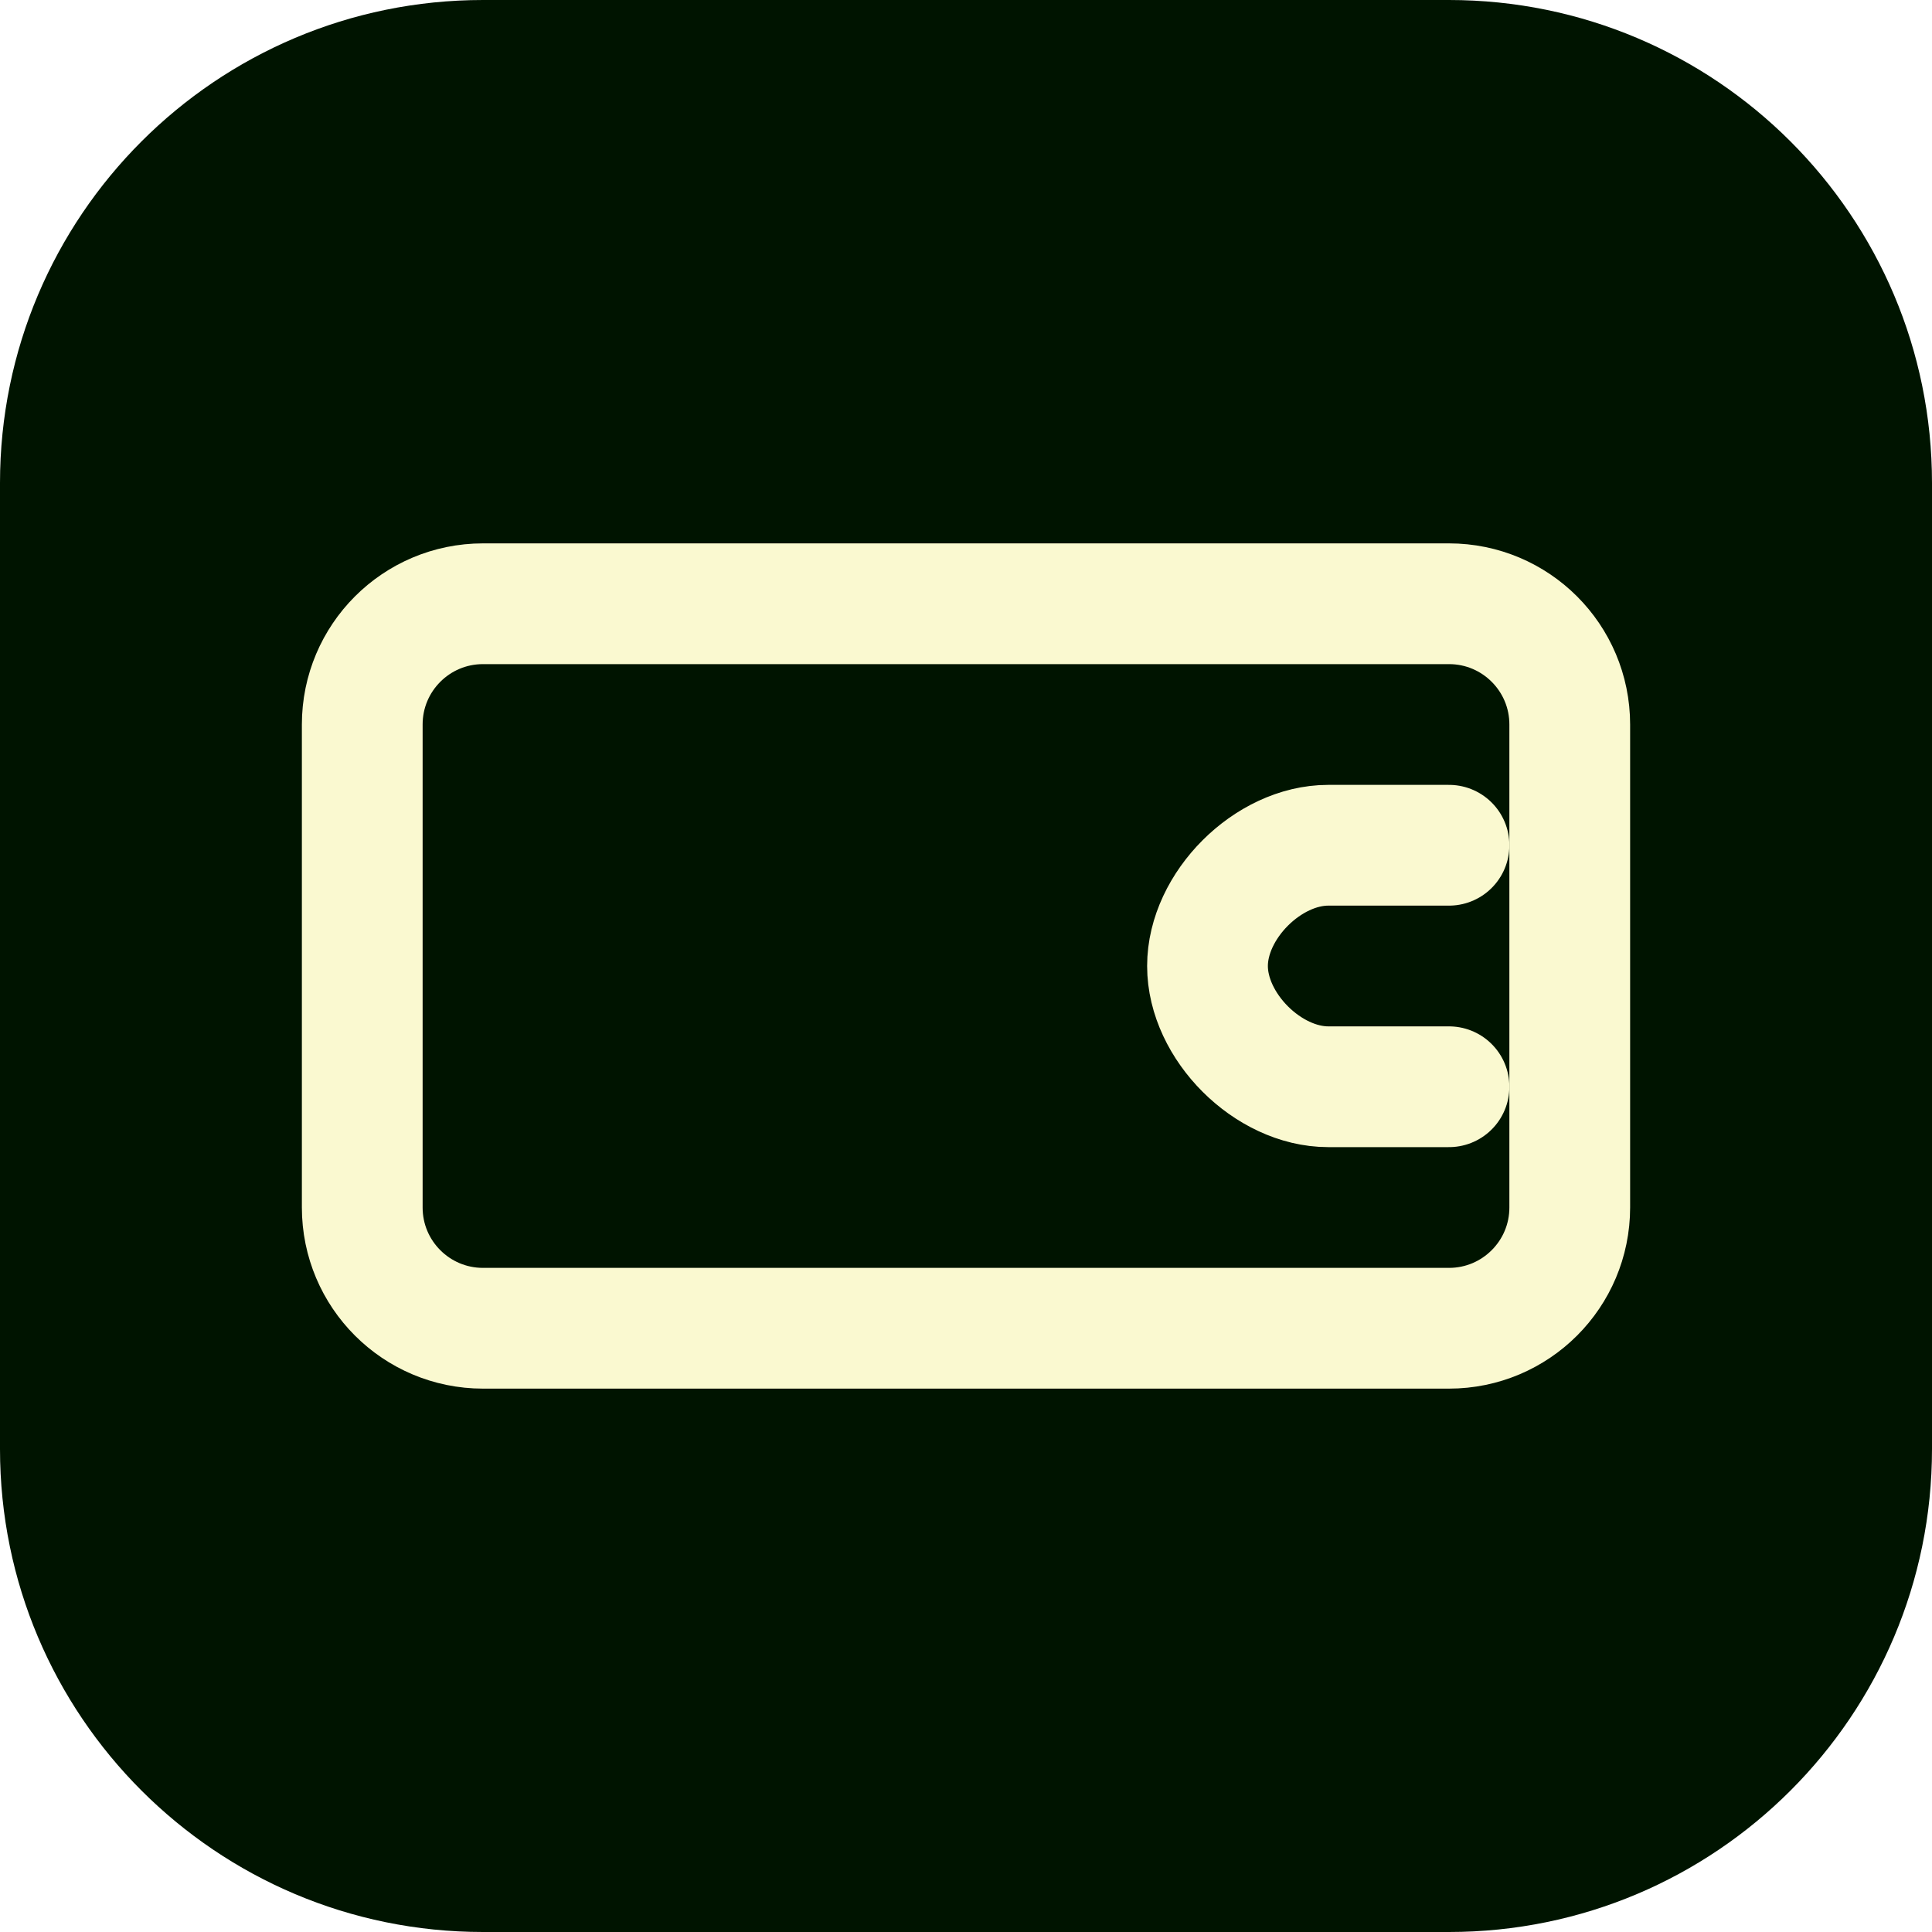
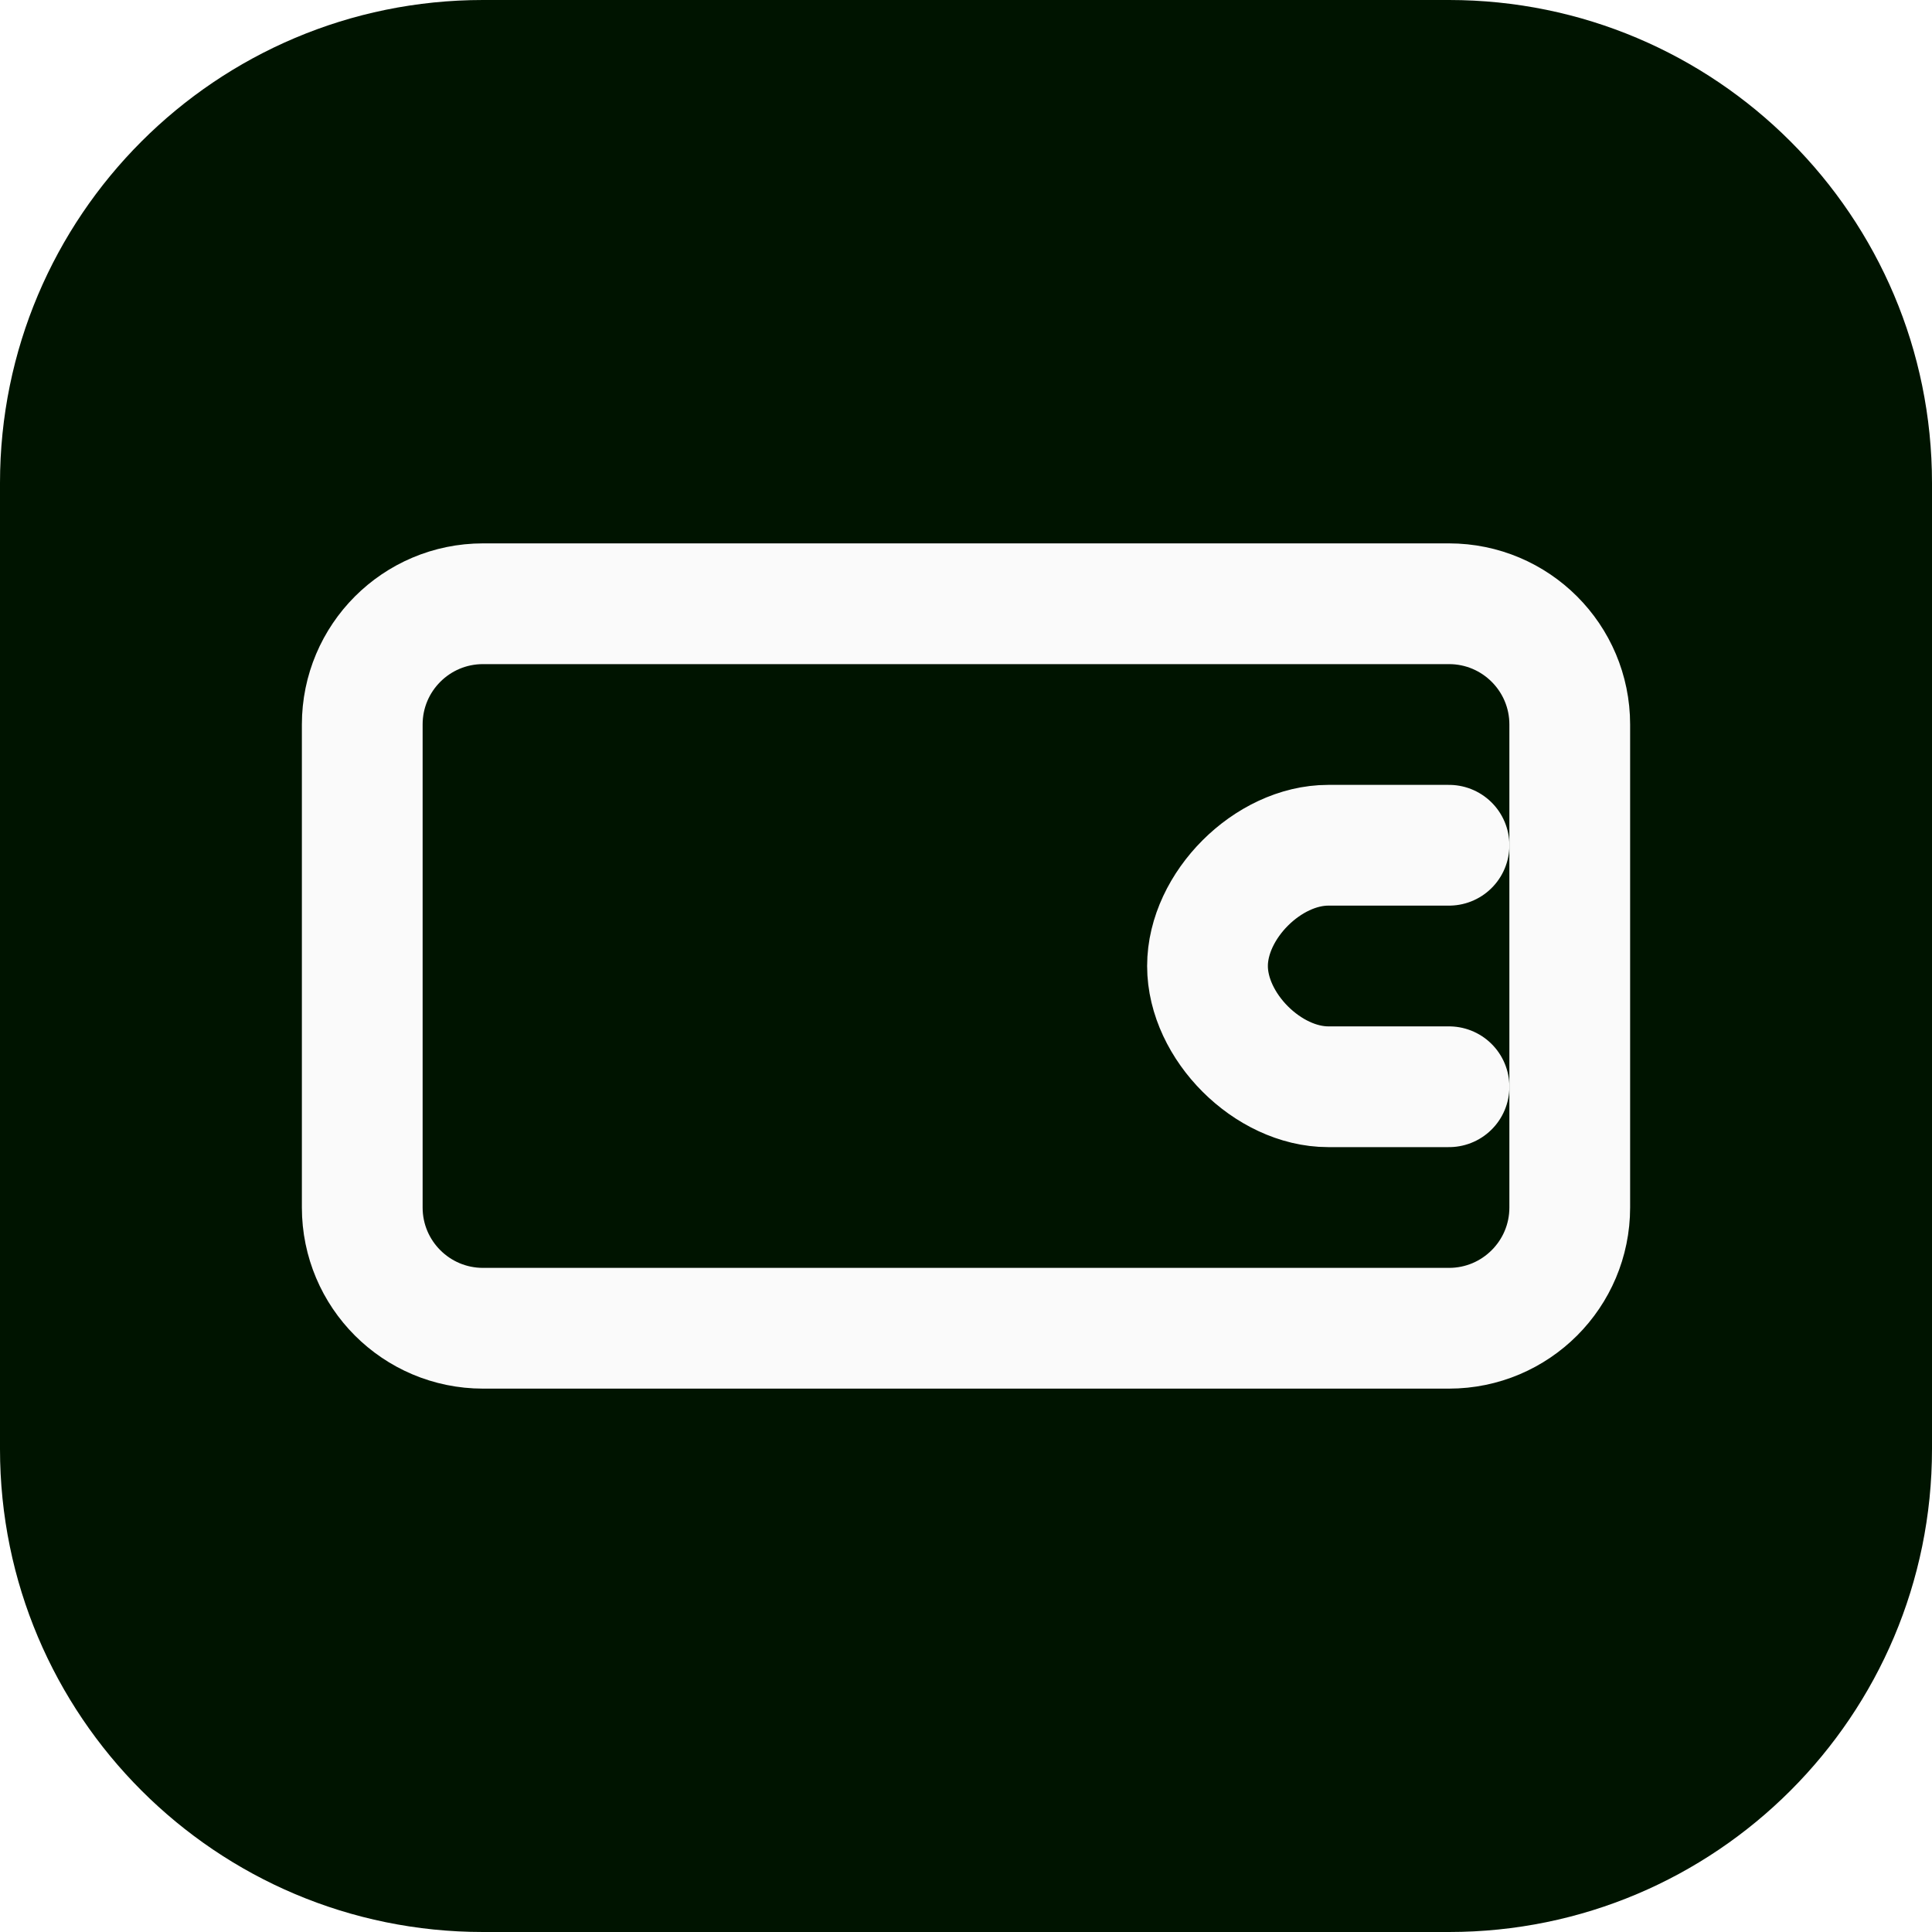
<svg xmlns="http://www.w3.org/2000/svg" width="512" height="512" viewBox="0 0 512 512" fill="none">
  <rect width="512" height="512" rx="128" fill="#001400" />
-   <path d="M384 160H128C110.327 160 96 174.327 96 192V320C96 337.673 110.327 352 128 352H384C401.673 352 416 337.673 416 320V192C416 174.327 401.673 160 384 160Z" stroke="#FAF9D0" stroke-width="32" stroke-linecap="round" stroke-linejoin="round" />
-   <path d="M384 224H352C336 224 320 240 320 256C320 272 336 288 352 288H384" stroke="#FAF9D0" stroke-width="32" stroke-linecap="round" stroke-linejoin="round" />
+   <path d="M384 160H128C110.327 160 96 174.327 96 192V320C96 337.673 110.327 352 128 352H384C401.673 352 416 337.673 416 320V192C416 174.327 401.673 160 384 160Z" stroke="#fafafa" stroke-width="32" stroke-linecap="round" stroke-linejoin="round" />
+   <path d="M384 224H352C336 224 320 240 320 256C320 272 336 288 352 288H384" stroke="#fafafa" stroke-width="32" stroke-linecap="round" stroke-linejoin="round" />
</svg>
